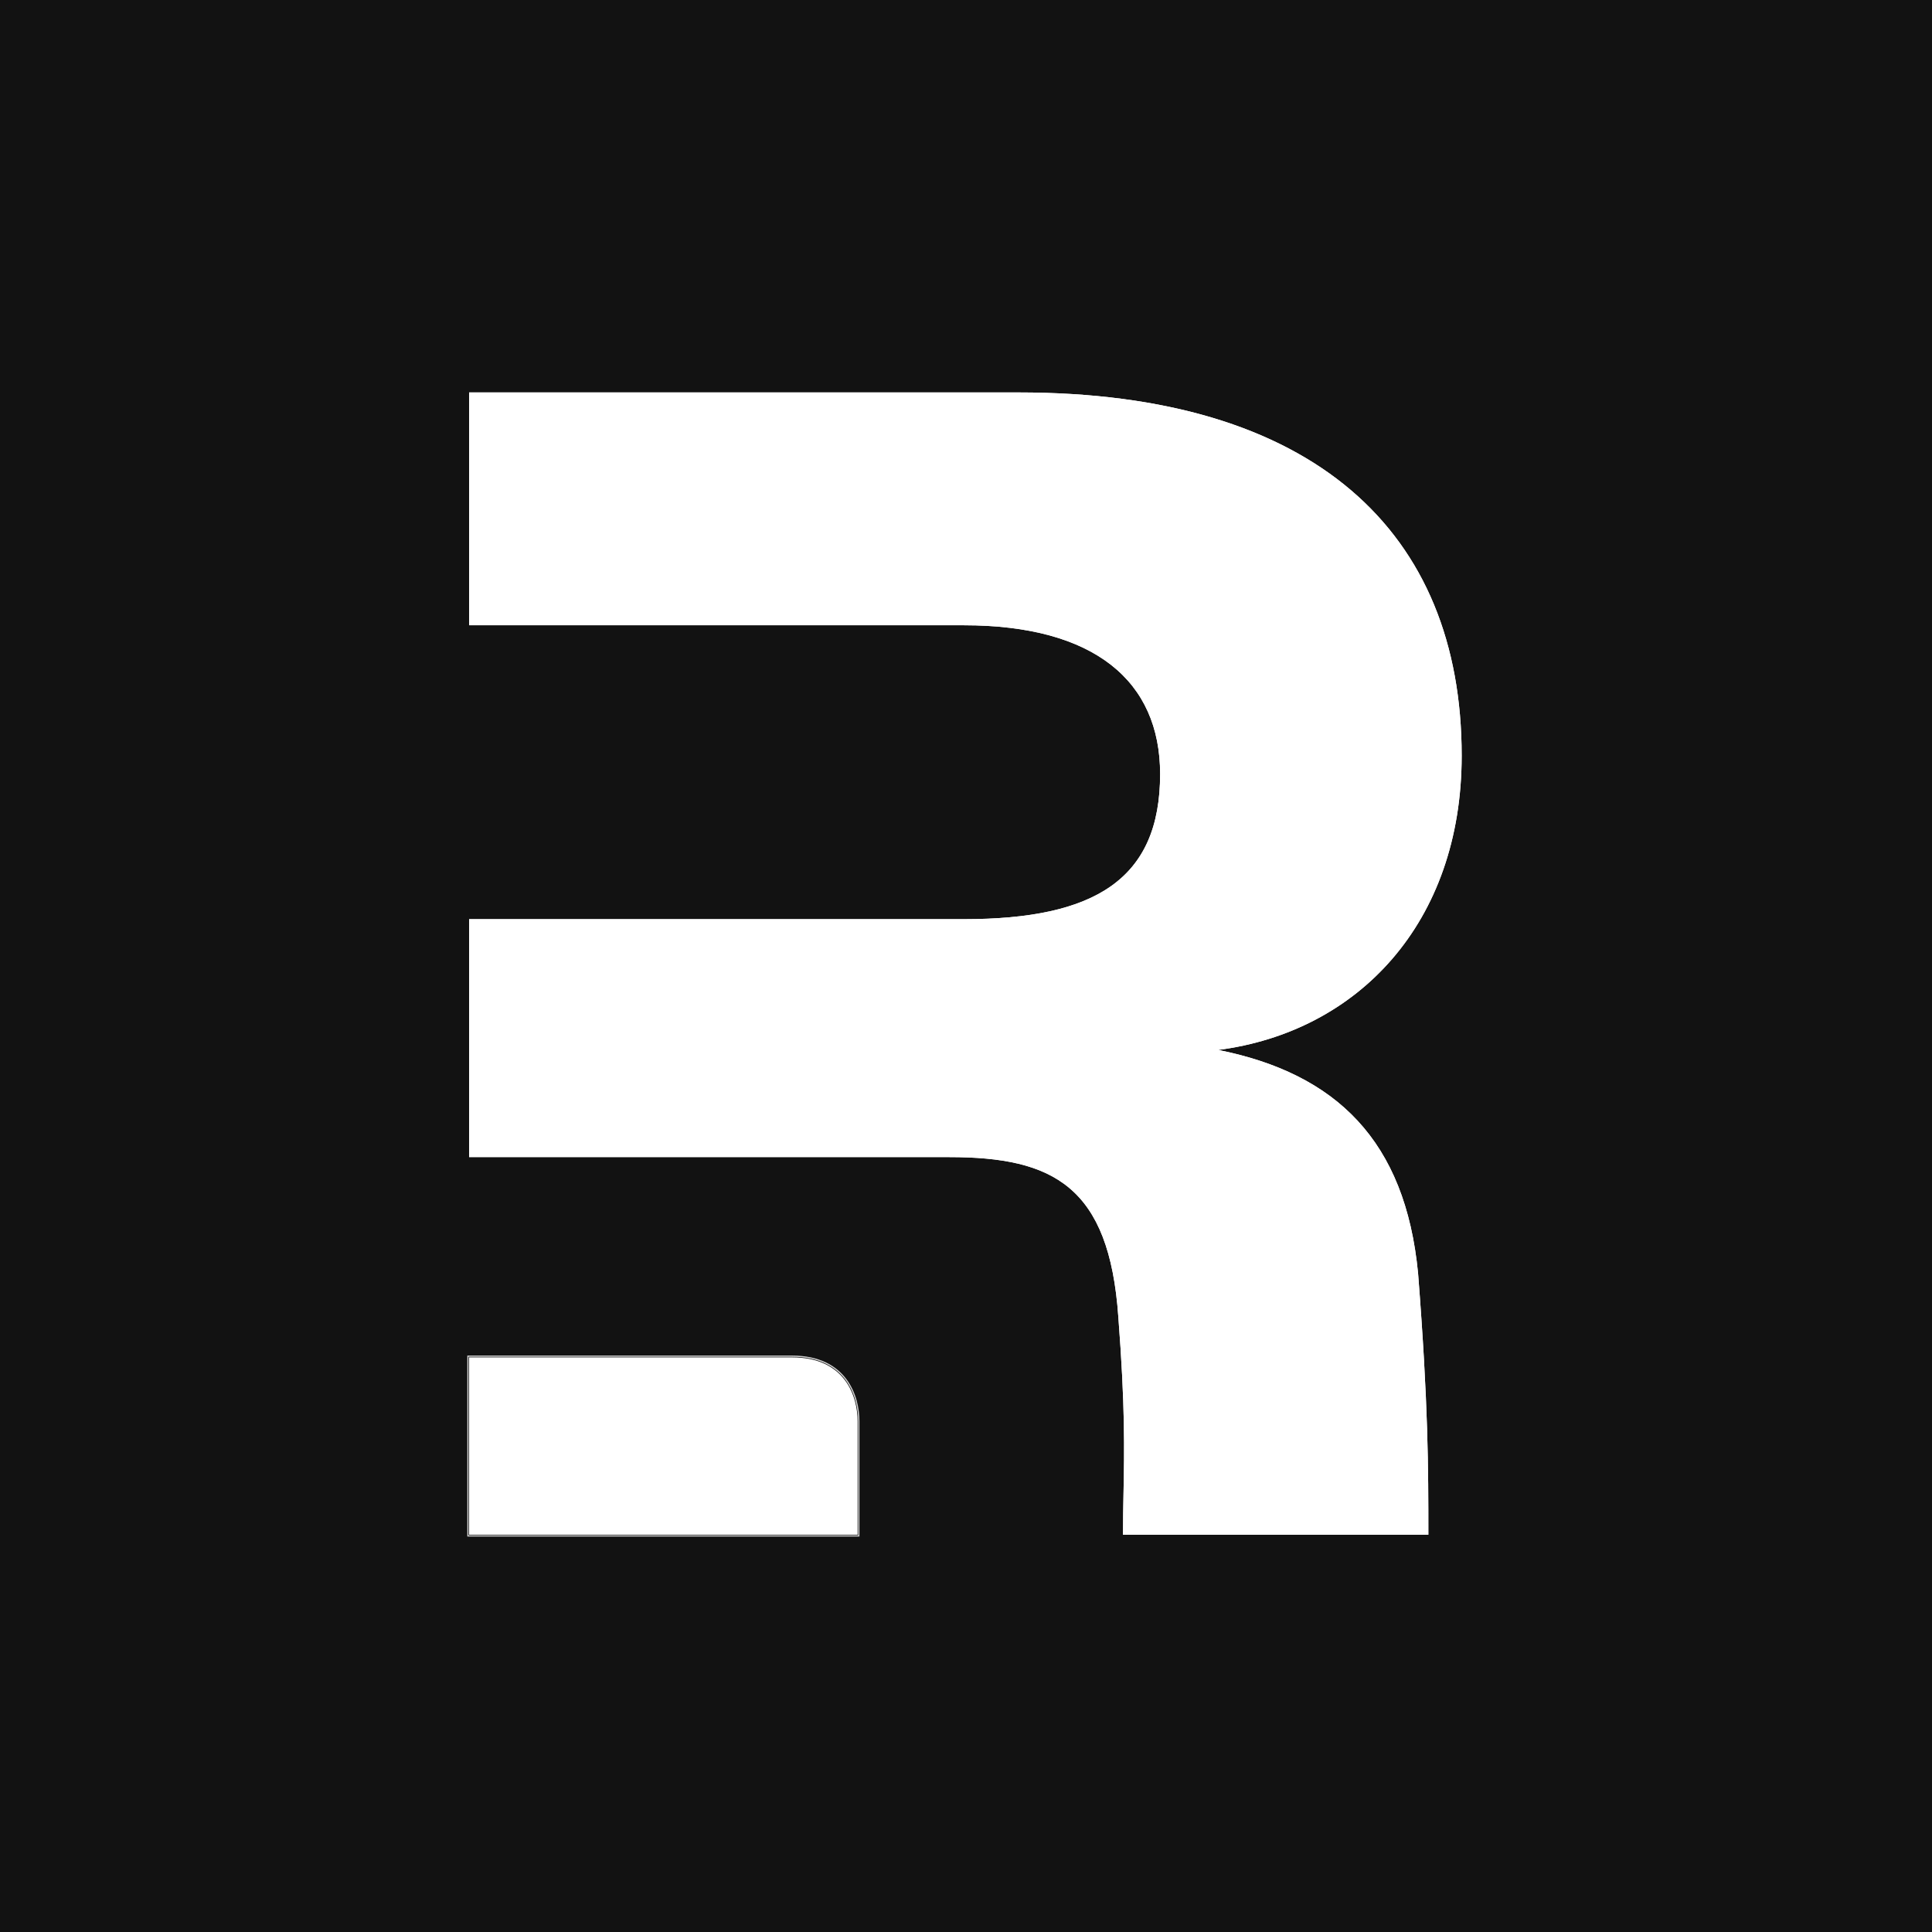
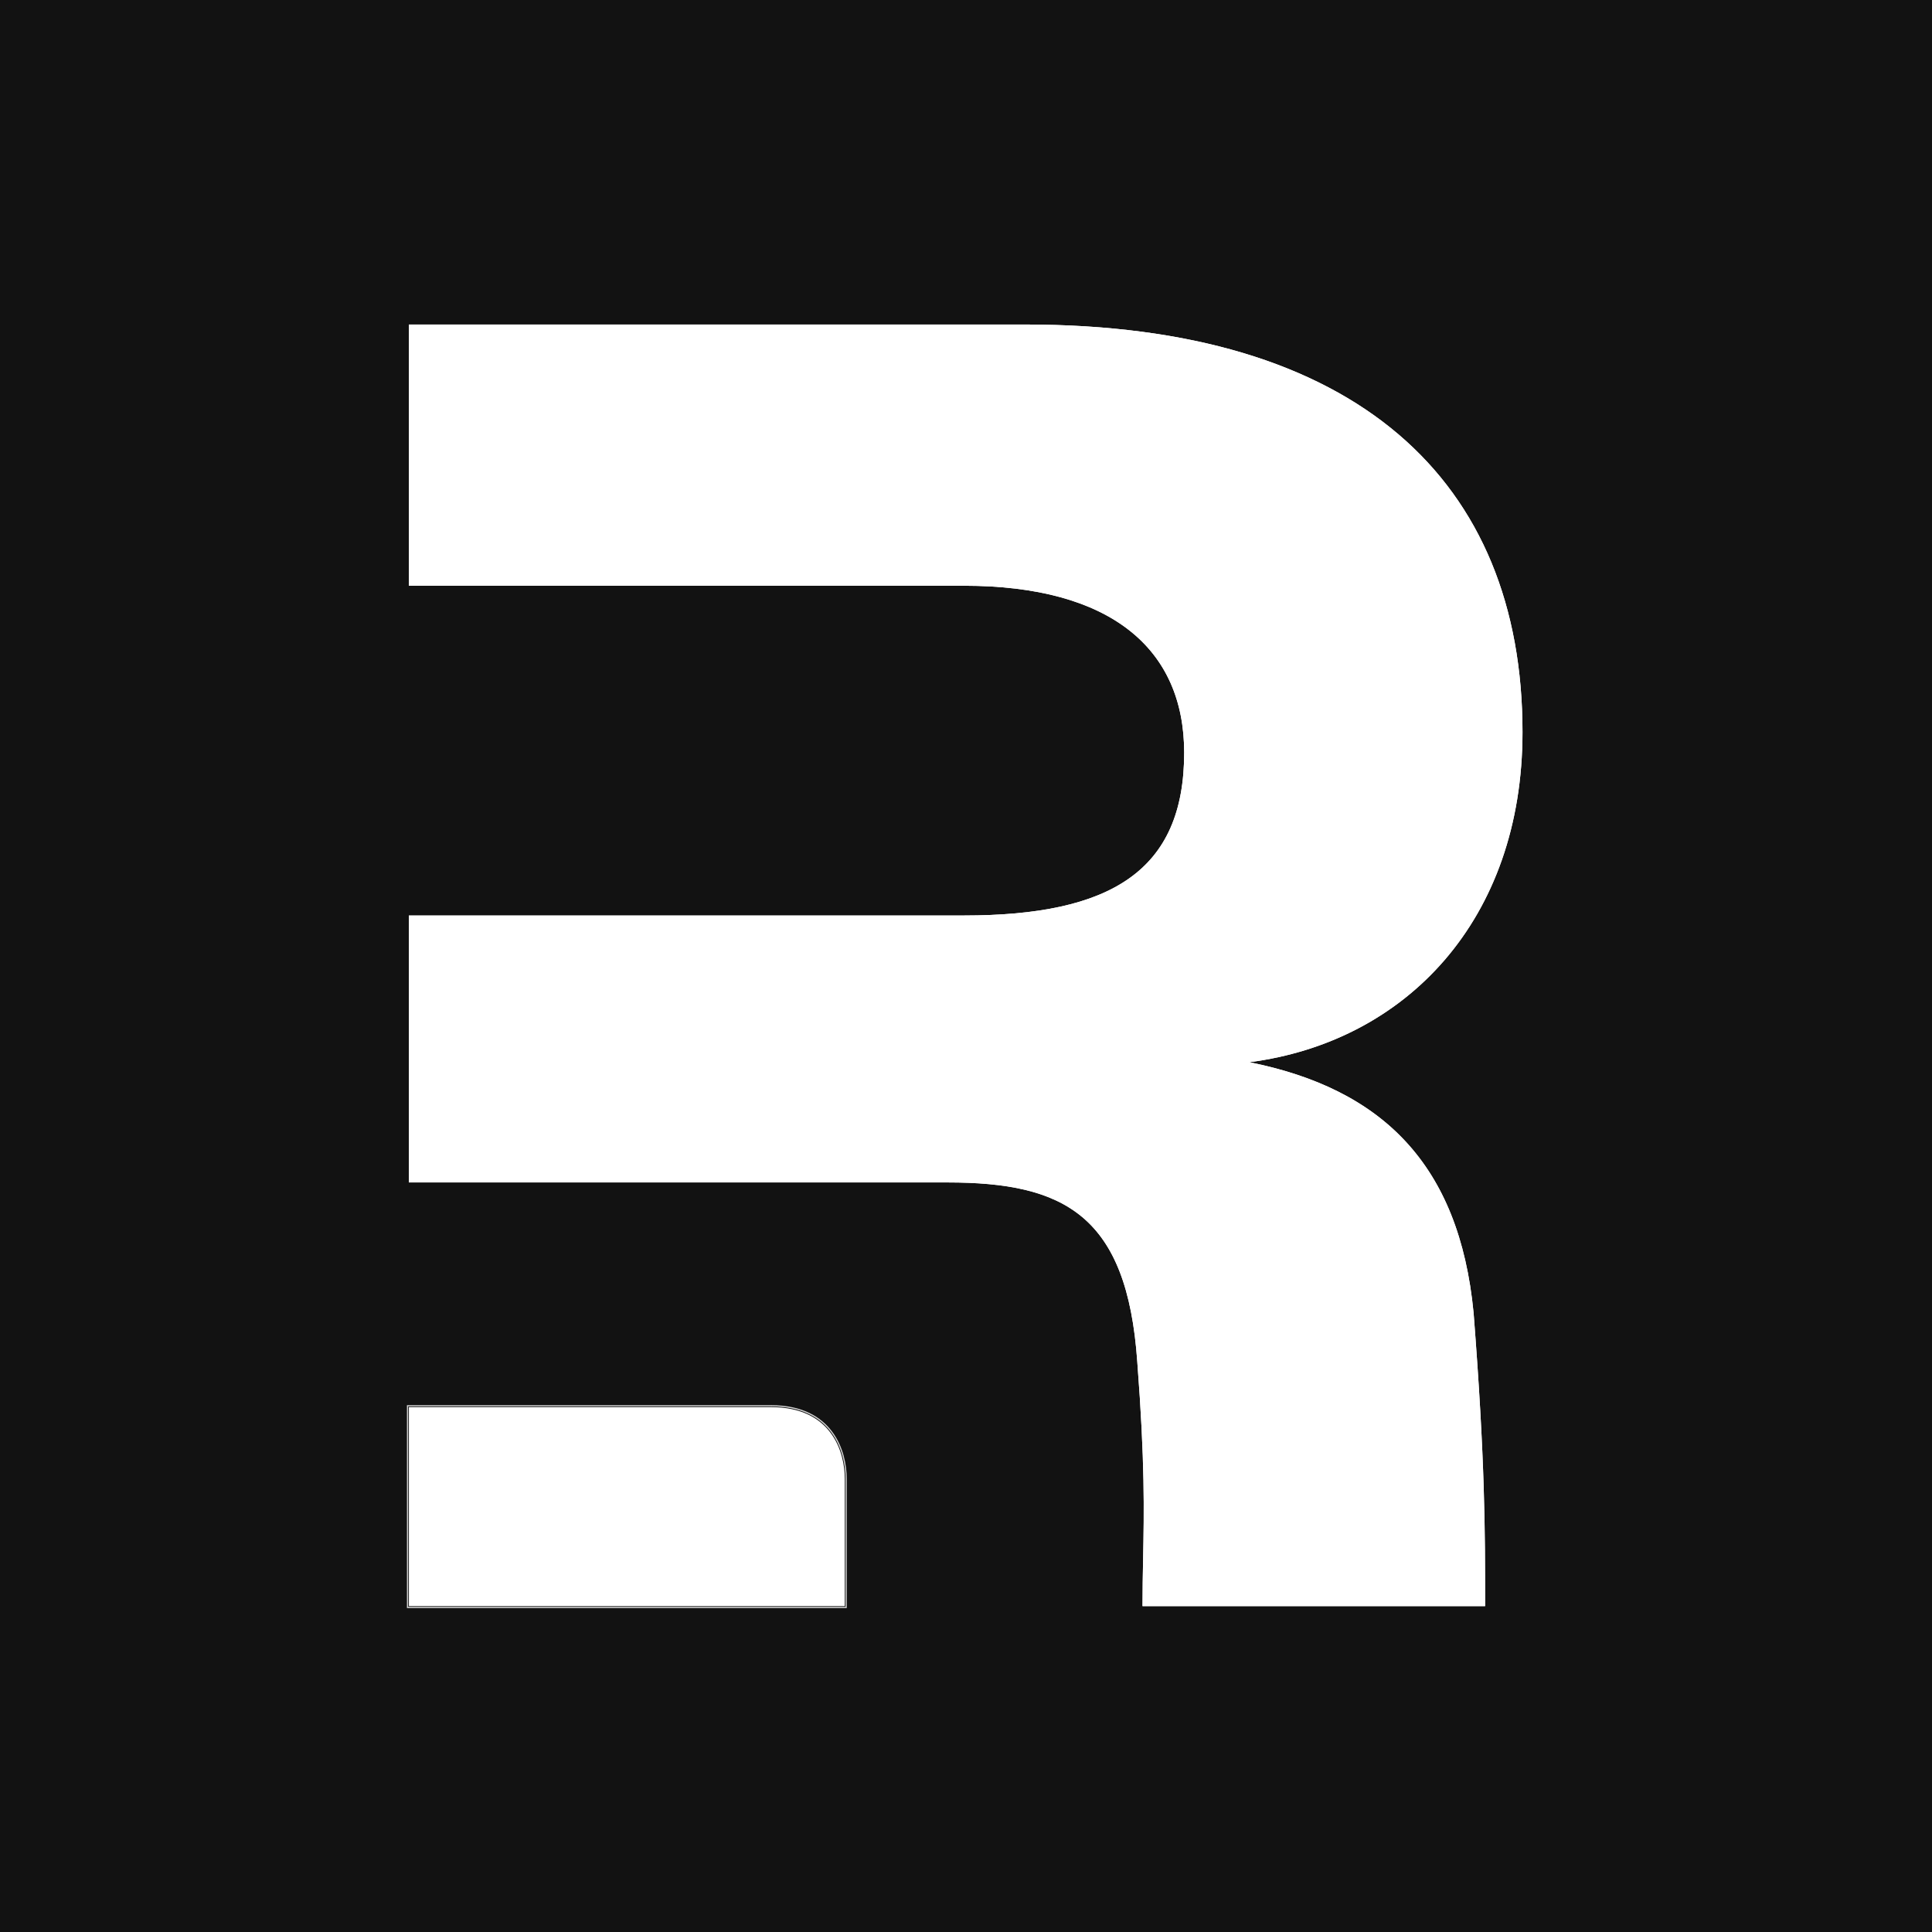
<svg xmlns="http://www.w3.org/2000/svg" width="256" height="256" viewBox="0 0 256 256" fill="none">
  <g clip-path="url(#clip0_17_258)">
    <rect width="256" height="256" fill="white" />
    <rect width="256" height="256" fill="#121212" />
-     <path d="M187.903 168.726C189.264 186.214 189.264 194.412 189.264 203.36H148.802C148.802 201.411 148.837 199.628 148.872 197.82C148.982 192.199 149.096 186.338 148.185 174.502C146.982 157.173 139.52 153.323 125.799 153.323H62.16V121.795H127.725C145.056 121.795 153.722 116.523 153.722 102.564C153.722 90.289 145.056 82.851 127.725 82.851H62.16V52H134.946C174.182 52 193.68 70.532 193.68 100.134C193.68 122.276 179.96 136.716 161.424 139.123C177.071 142.252 186.218 151.157 187.903 168.726" fill="white" />
-     <path d="M187.903 168.726C189.264 186.214 189.264 194.412 189.264 203.36H148.802C148.802 201.411 148.837 199.628 148.872 197.82C148.982 192.199 149.096 186.338 148.185 174.502C146.982 157.173 139.52 153.323 125.799 153.323H62.16V121.795H127.725C145.056 121.795 153.722 116.523 153.722 102.564C153.722 90.289 145.056 82.851 127.725 82.851H62.16V52H134.946C174.182 52 193.68 70.532 193.68 100.134C193.68 122.276 179.96 136.716 161.424 139.123C177.071 142.252 186.218 151.157 187.903 168.726" fill="white" />
-     <path d="M62.16 203.36V179.857H104.943C112.089 179.857 113.641 185.157 113.641 188.318V203.36H62.16Z" fill="white" />
-     <path d="M62 203.36V203.52H113.801V188.318C113.801 186.716 113.409 184.563 112.1 182.806C110.786 181.041 108.561 179.697 104.943 179.697H62V203.36Z" stroke="white" stroke-opacity="0.8" stroke-width="0.16" />
+     <path d="M195.259 173.962C196.786 193.583 196.786 202.781 196.786 212.82H151.389C151.389 210.634 151.428 208.633 151.467 206.605C151.591 200.298 151.719 193.722 150.696 180.443C149.347 161 140.975 156.681 125.58 156.681H54.179V121.307H127.741C147.186 121.307 156.909 115.392 156.909 99.731C156.909 85.959 147.186 77.614 127.741 77.614H54.179V43H135.843C179.864 43 201.74 63.792 201.74 97.005C201.74 121.847 186.347 138.048 165.55 140.749C183.105 144.259 193.368 154.251 195.259 173.962" fill="white" />
+     <path d="M195.259 173.962C196.786 193.583 196.786 202.781 196.786 212.82H151.389C151.389 210.634 151.428 208.633 151.467 206.605C151.591 200.298 151.719 193.722 150.696 180.443C149.347 161 140.975 156.681 125.58 156.681H54.179V121.307H127.741C147.186 121.307 156.909 115.392 156.909 99.731C156.909 85.959 147.186 77.614 127.741 77.614H54.179V43H135.843C179.864 43 201.74 63.792 201.74 97.005C201.74 121.847 186.347 138.048 165.55 140.749C183.105 144.259 193.368 154.251 195.259 173.962" fill="white" />
+     <path d="M54.179 212.82V186.451H102.18C110.198 186.451 111.939 192.397 111.939 195.944V212.82H54.179Z" fill="white" />
+     <path d="M54 212.821V213H112.119V195.944C112.119 194.147 111.679 191.731 110.21 189.76C108.736 187.779 106.24 186.271 102.18 186.271H54V212.821Z" stroke="white" stroke-opacity="0.8" stroke-width="0.16" />
  </g>
  <defs>
    <clipPath id="clip0_17_258">
      <rect width="256" height="256" fill="white" />
    </clipPath>
  </defs>
</svg>
